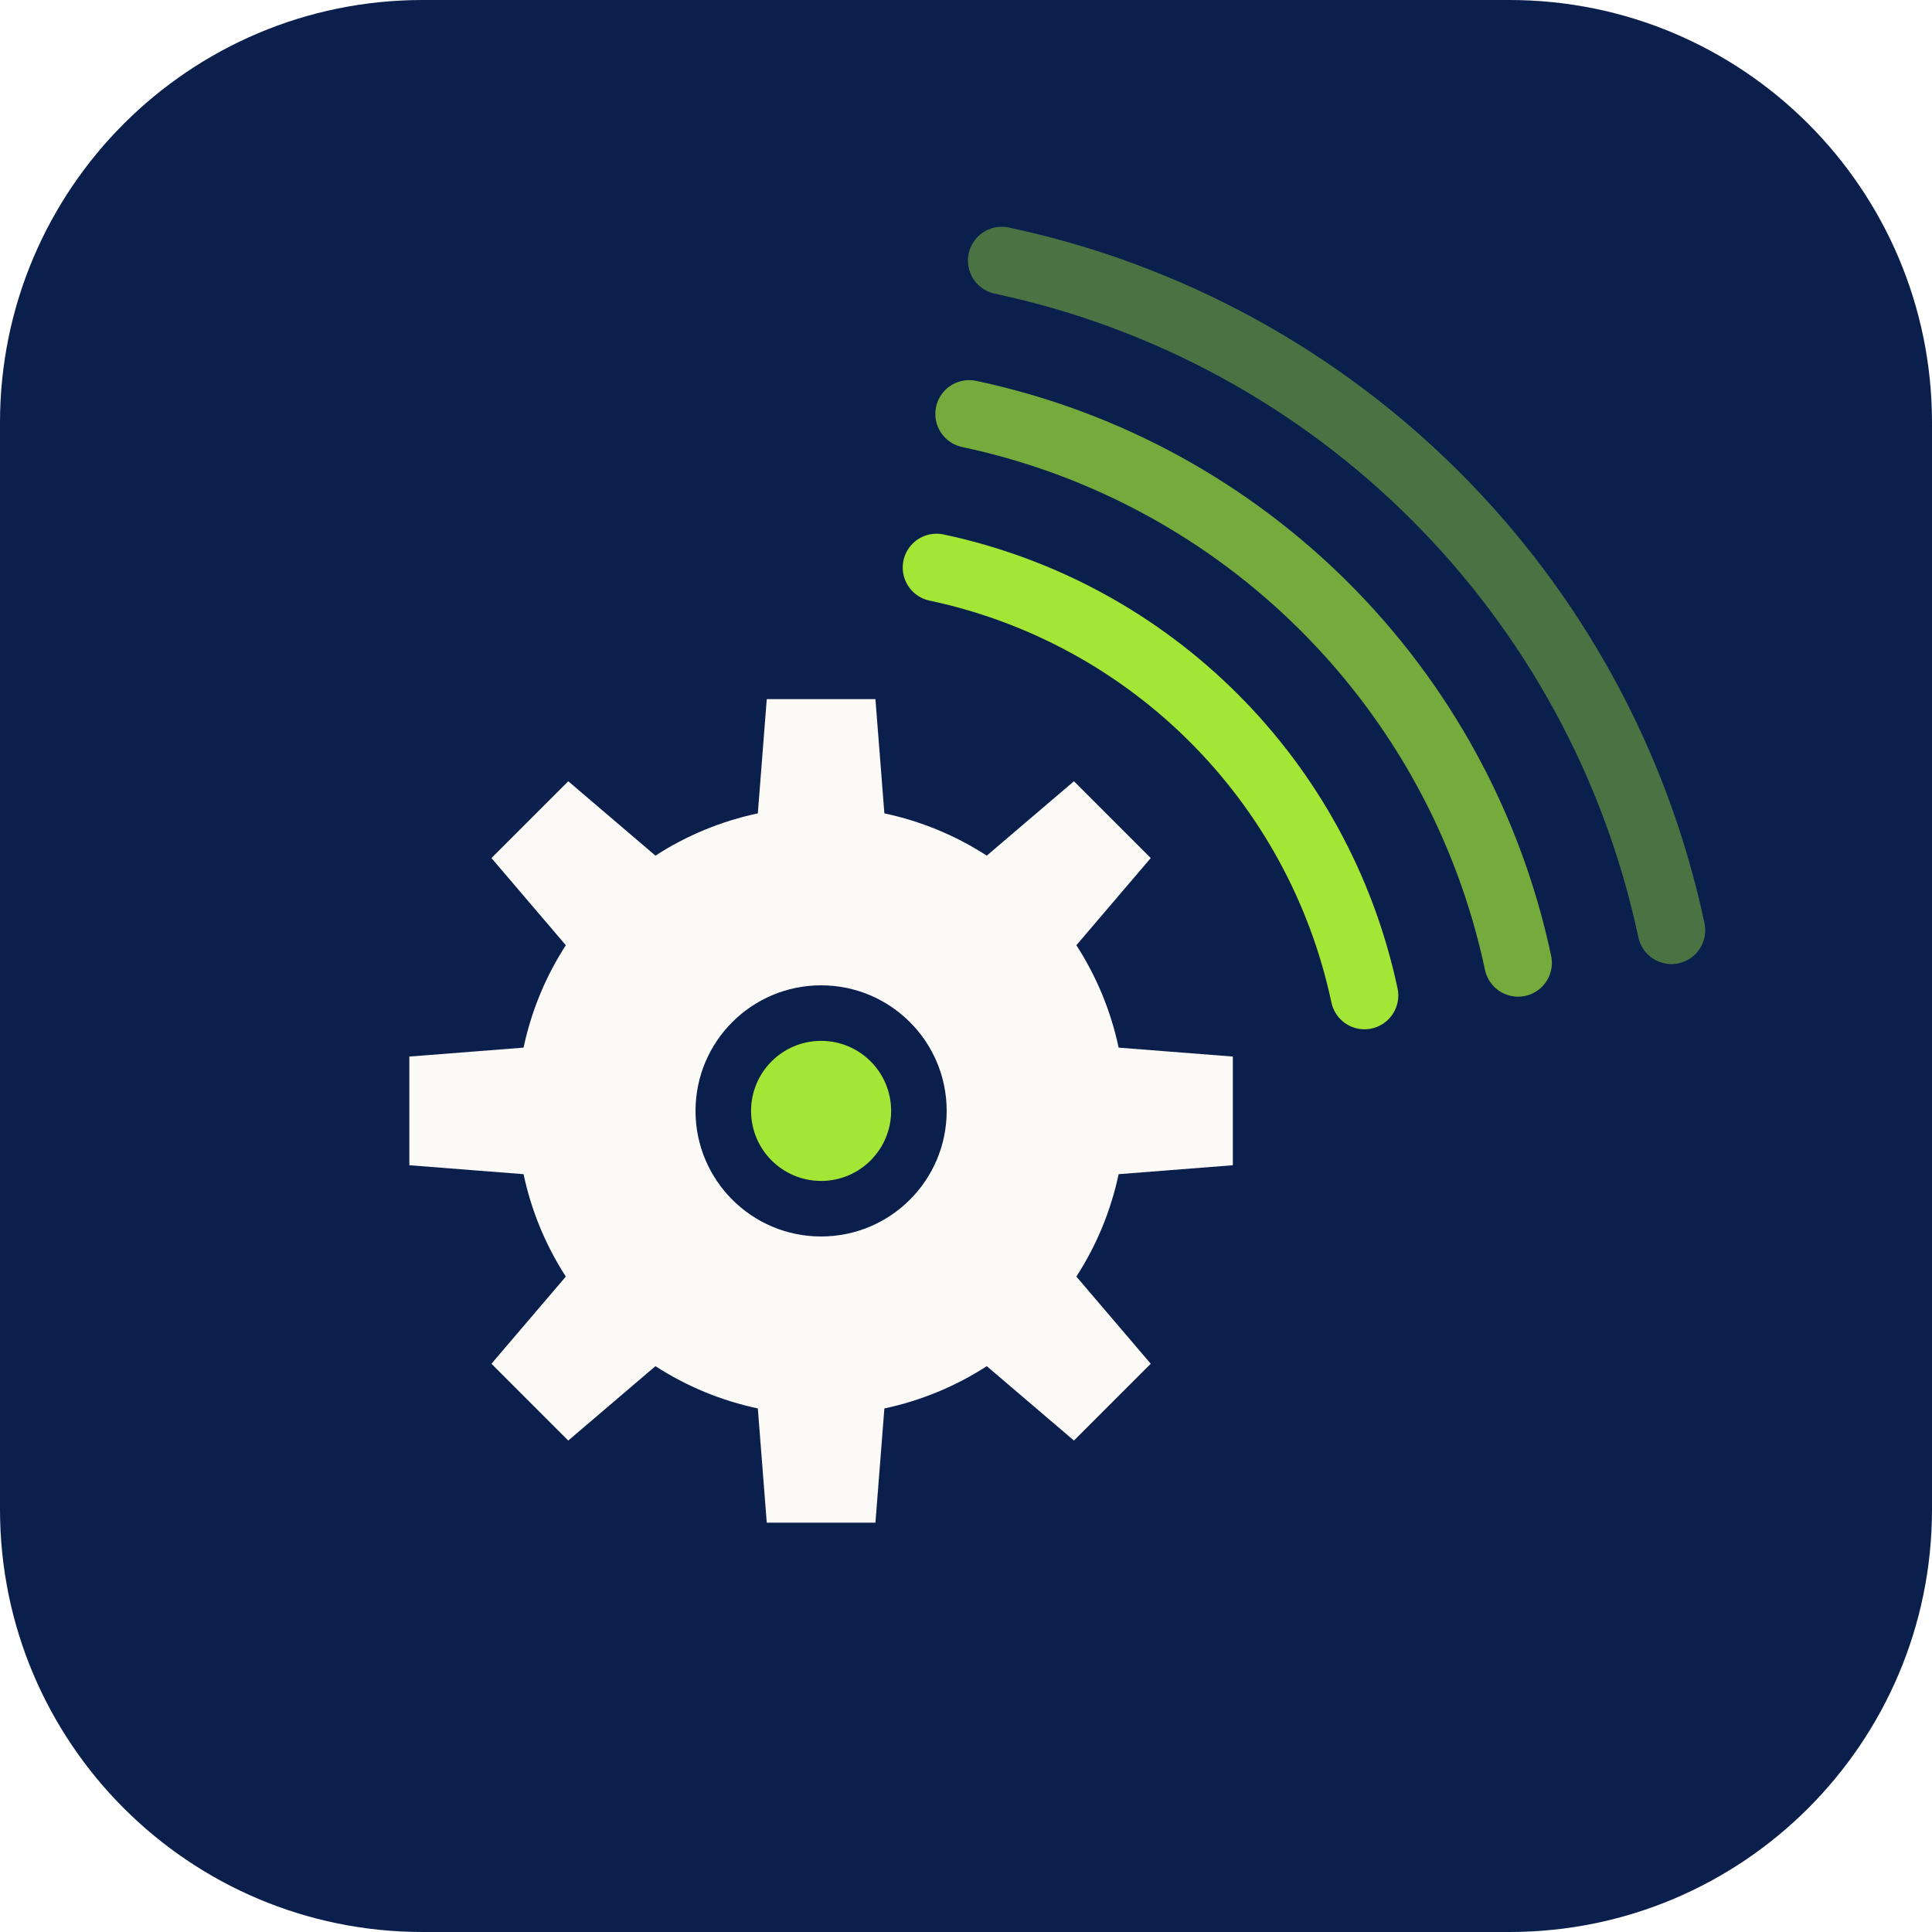
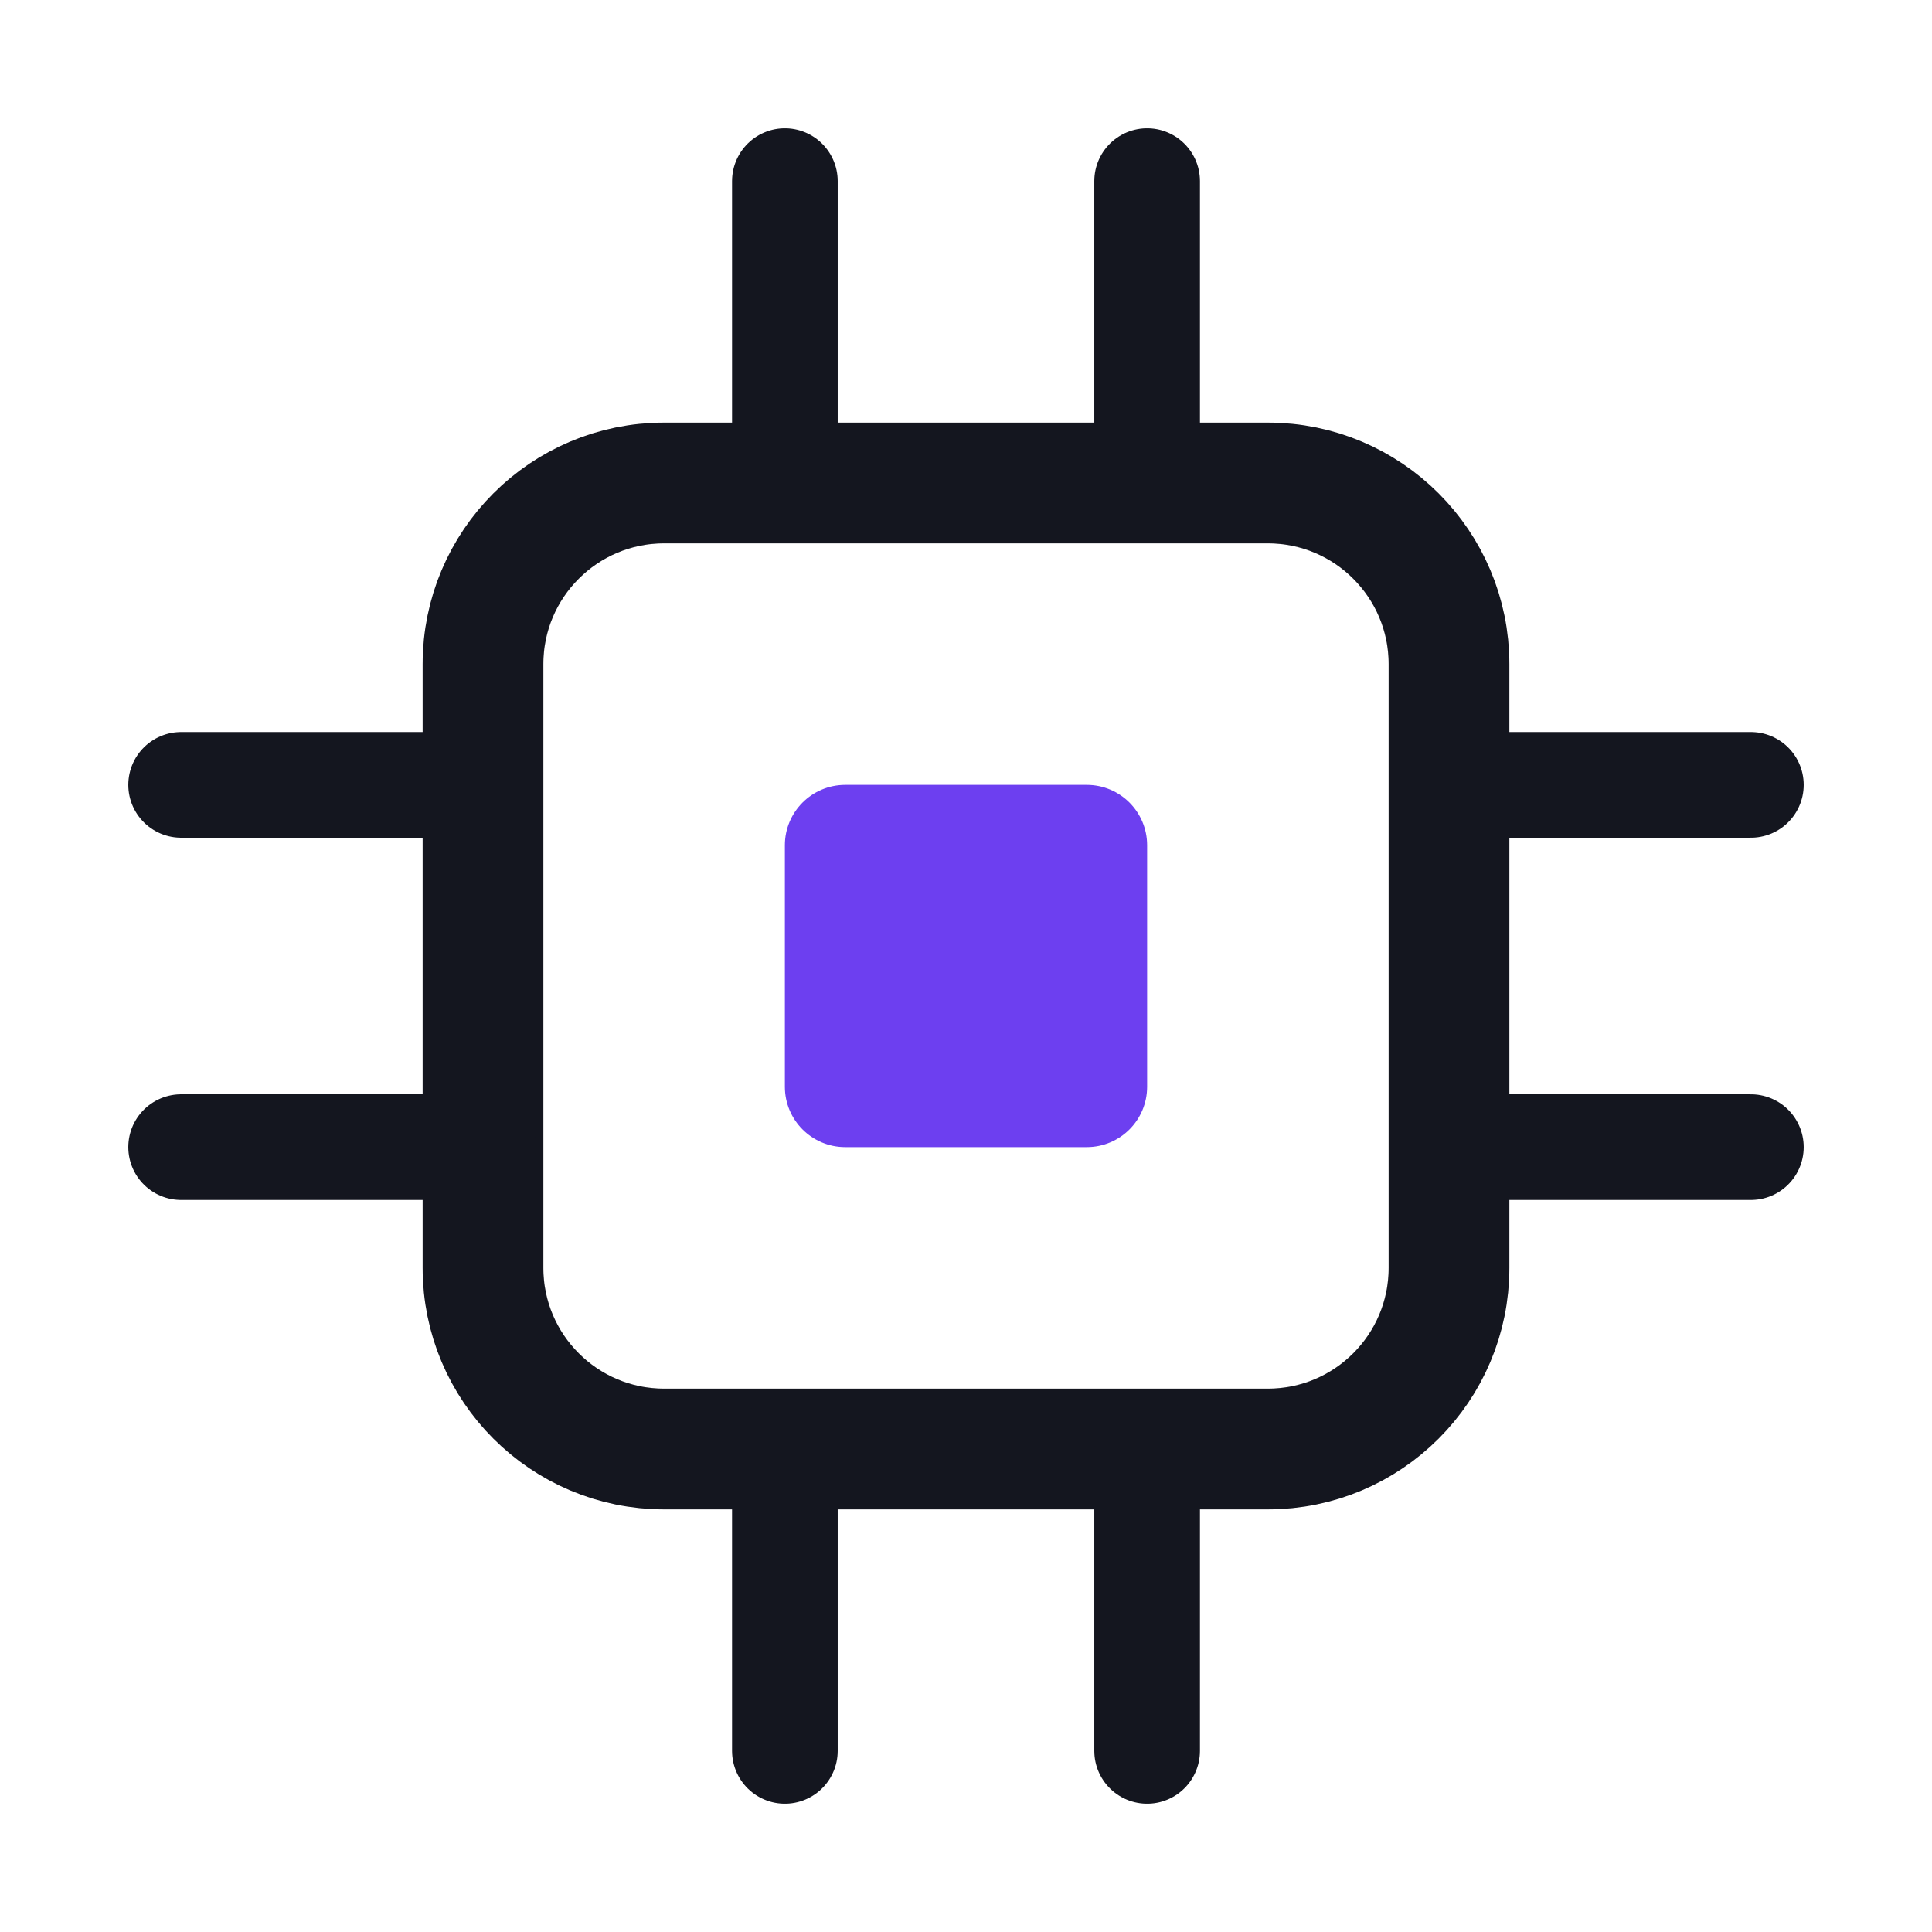
- <svg xmlns="http://www.w3.org/2000/svg" viewBox="0 0 64 64" width="64" height="64" role="img" aria-labelledby="t">
-   <rect width="64" height="64" rx="14" fill="#0b1f4d" />
-   <g transform="translate(32 32) scale(0.8) translate(-32 -32)">
-     <path d="M23.38 25.68L23.75 20.95L28.25 20.95L28.62 25.68A12.6 12.6 0 0 1 32.86 27.43L36.47 24.35L39.65 27.53L36.57 31.14A12.6 12.6 0 0 1 38.32 35.38L43.05 35.75L43.05 40.25L38.32 40.62A12.6 12.6 0 0 1 36.57 44.86L39.65 48.47L36.47 51.65L32.86 48.57A12.6 12.6 0 0 1 28.62 50.32L28.25 55.05L23.75 55.05L23.38 50.32A12.6 12.6 0 0 1 19.14 48.57L15.53 51.65L12.35 48.47L15.43 44.86A12.6 12.6 0 0 1 13.68 40.62L8.95 40.25L8.95 35.75L13.68 35.38A12.6 12.6 0 0 1 15.43 31.14L12.35 27.53L15.53 24.35L19.14 27.43A12.6 12.6 0 0 1 23.38 25.68ZM31.2 38.0A5.2 5.2 0 1 0 20.8 38.0A5.2 5.2 0 1 0 31.2 38.0Z" fill="#fbfaf7" fill-rule="evenodd" />
-     <circle cx="26" cy="38" r="2.9" fill="#a3e635" />
-     <path d="M30.78 15.5A23 23 0 0 1 48.5 33.22" fill="none" stroke="#a3e635" stroke-opacity="1" stroke-width="2.8" stroke-linecap="round" />
-     <path d="M32.13 9.14A29.5 29.5 0 0 1 54.86 31.87" fill="none" stroke="#a3e635" stroke-opacity="0.7" stroke-width="2.8" stroke-linecap="round" />
-     <path d="M33.48 2.79A36 36 0 0 1 61.21 30.52" fill="none" stroke="#a3e635" stroke-opacity="0.42" stroke-width="2.8" stroke-linecap="round" />
+ <svg xmlns="http://www.w3.org/2000/svg" viewBox="0 0 64 64" width="64" height="64" role="img">
+   <g stroke-linecap="round" stroke-linejoin="round" fill="none">
+     <rect x="16" y="16" width="32" height="32" rx="6" stroke="#14161F" stroke-width="4" />
+     <path d="M26 6V16M38 6V16M26 48V58M38 48V58M6 26H16M6 38H16M48 26H58M48 38H58" stroke="#14161F" stroke-width="3.5" />
+     <rect x="26" y="26" width="12" height="12" rx="2" fill="#6D3FF0" />
  </g>
</svg>
